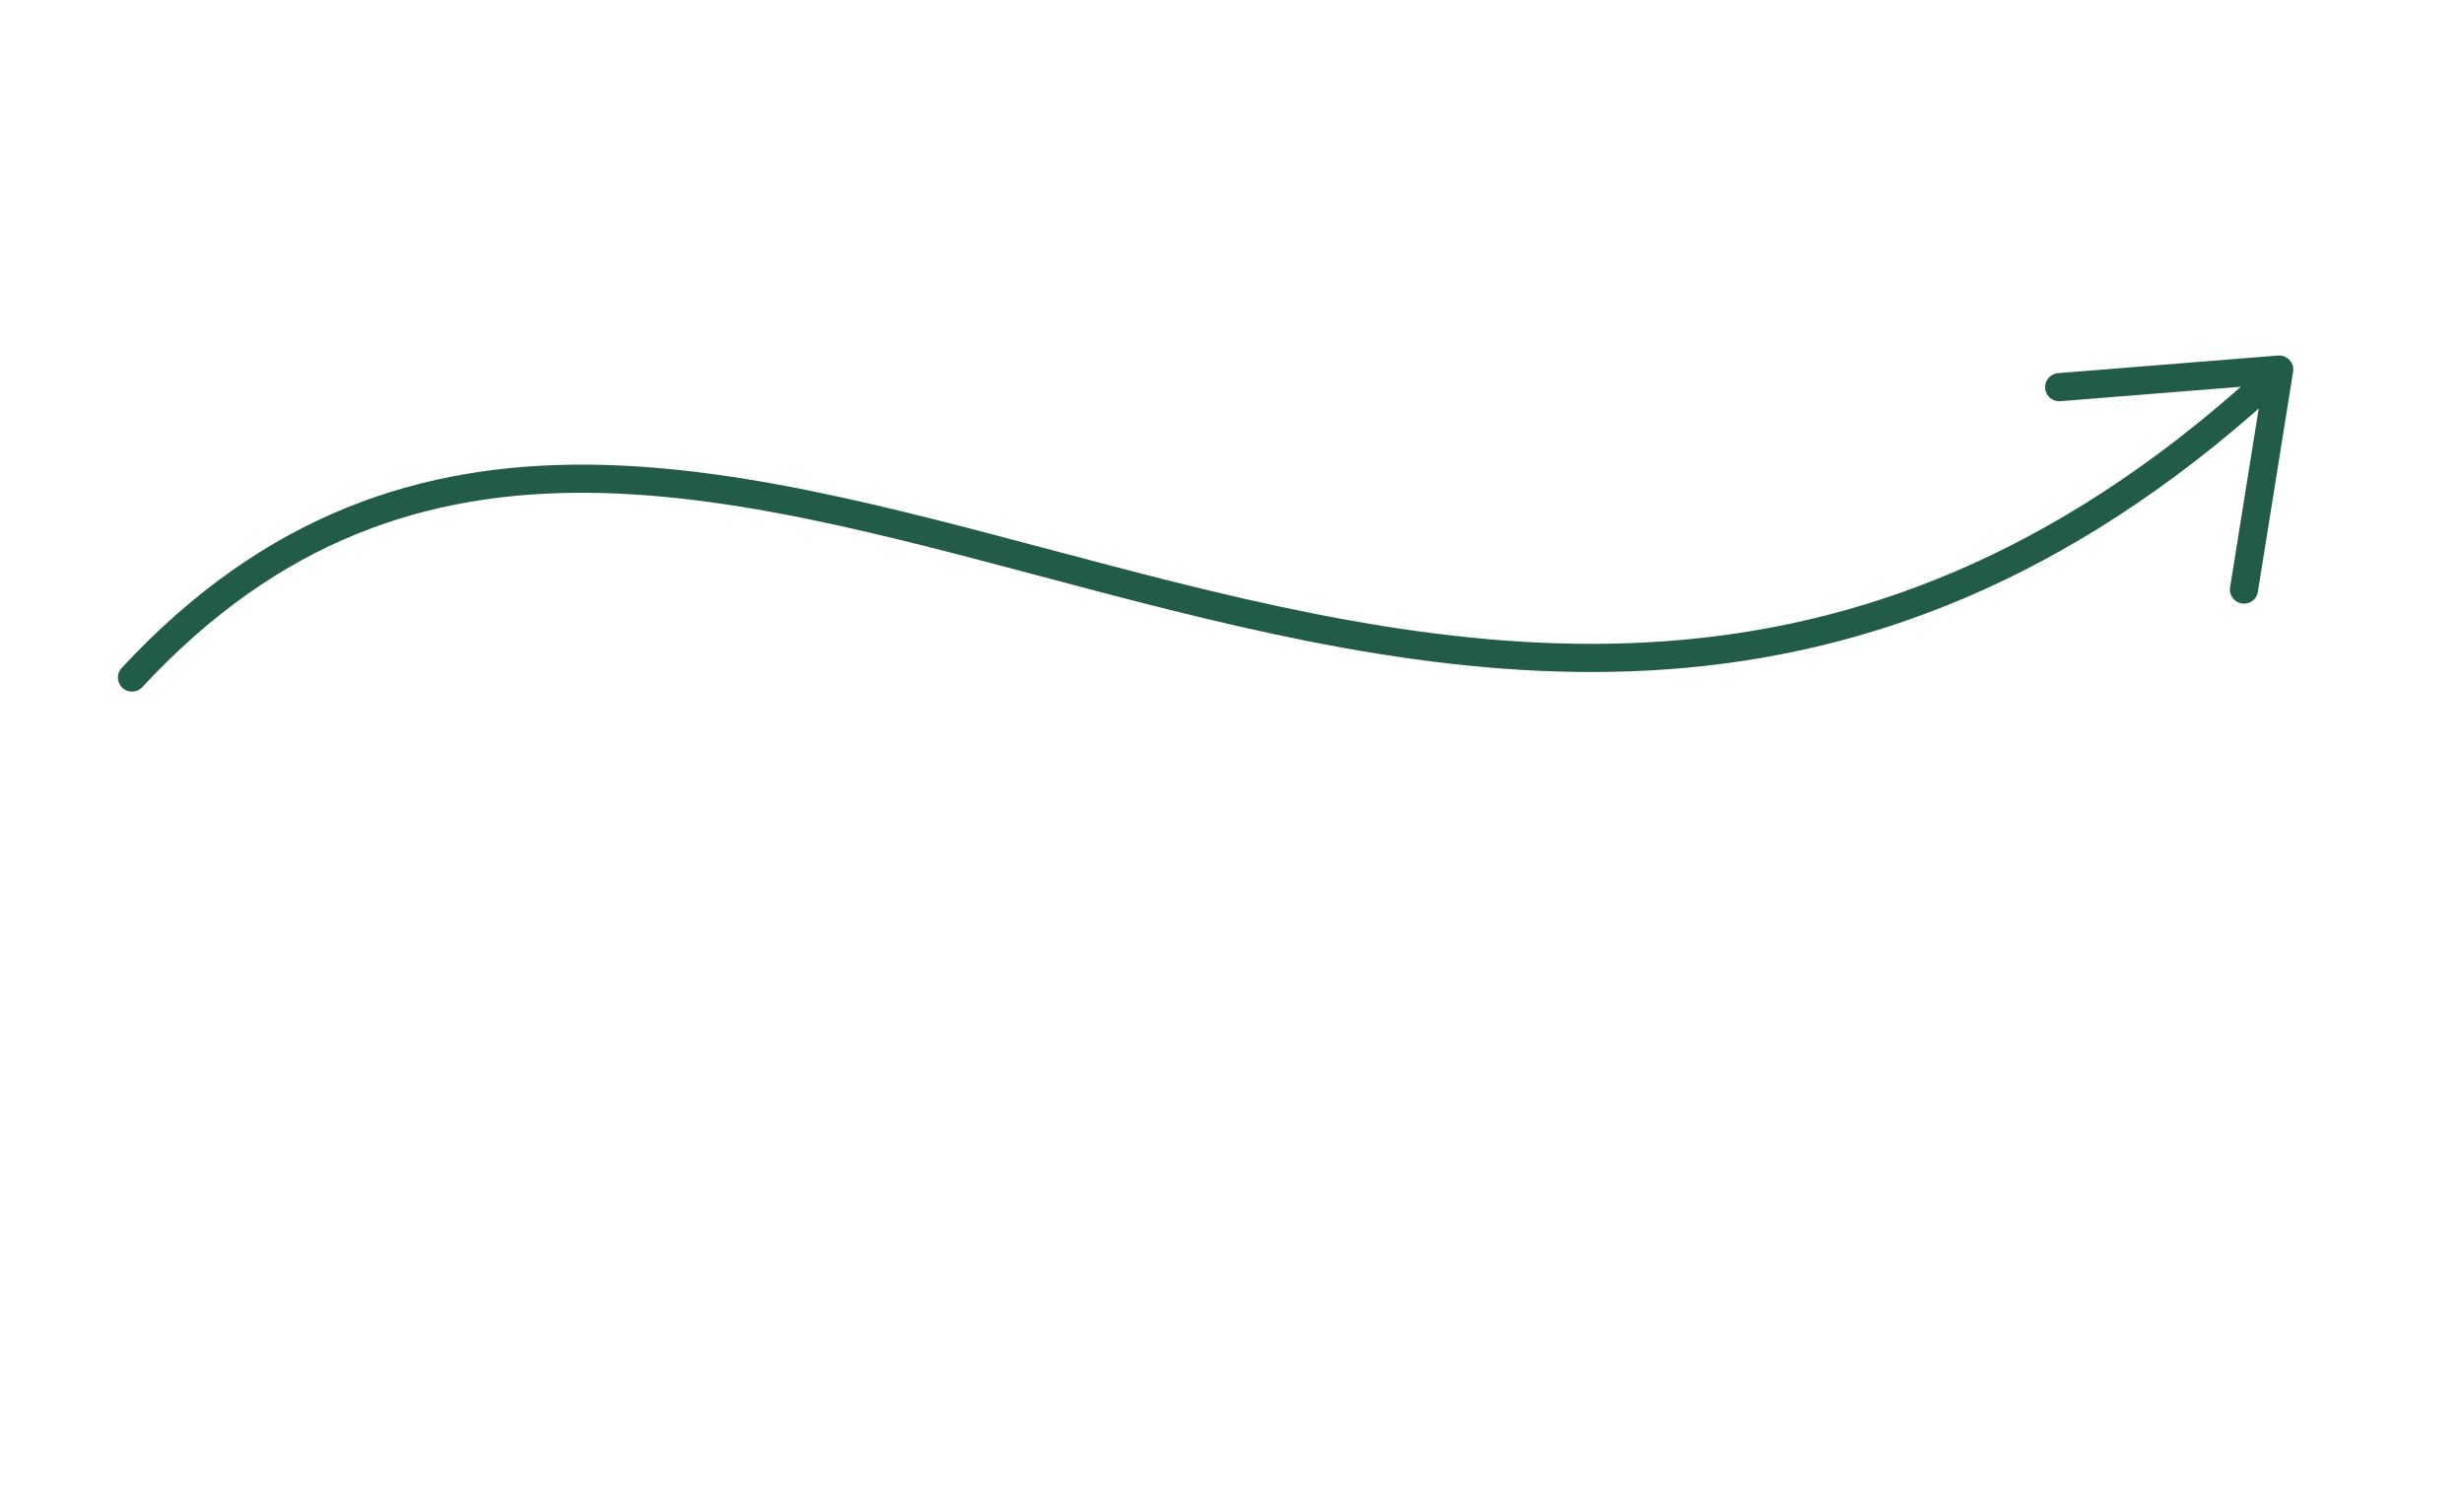
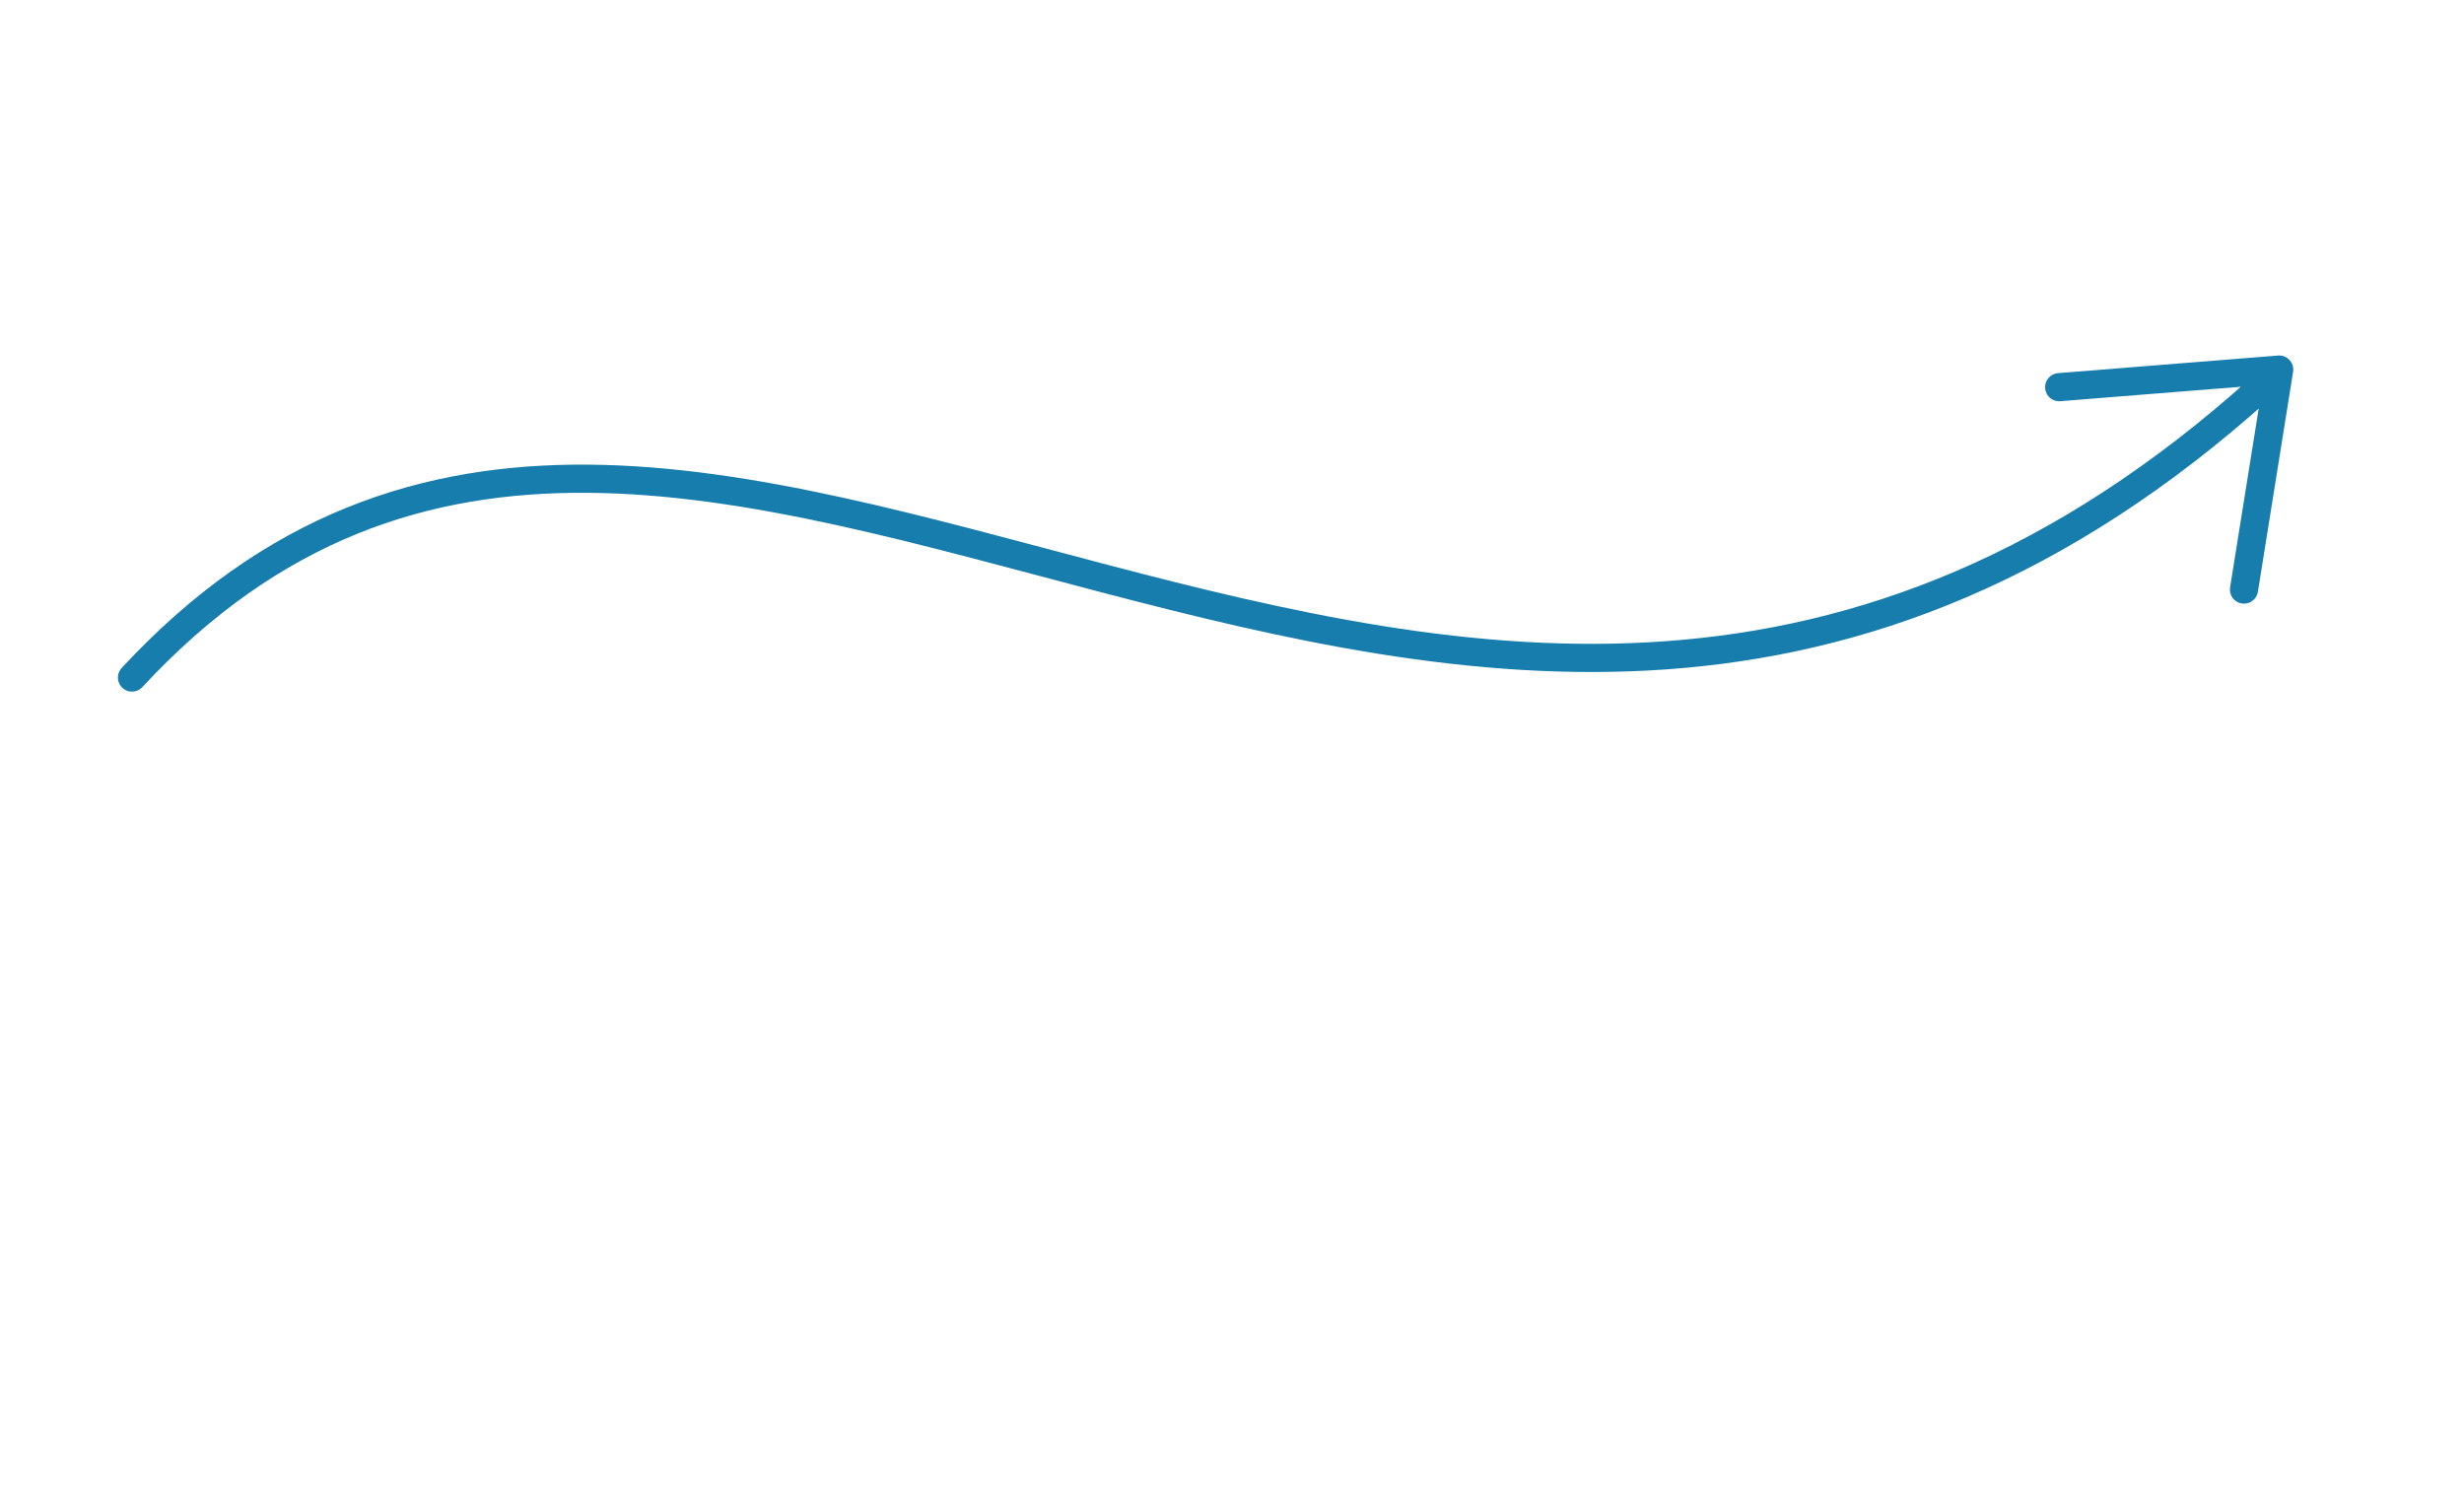
<svg xmlns="http://www.w3.org/2000/svg" width="280" height="170" viewBox="-12 -20 280 170" role="img" aria-labelledby="title">
-   <path d="M3 57C67 -12 153 107 245 24M222 24L247 22L243 47" fill="none" stroke="#235c46" stroke-width="3.2" stroke-linecap="round" stroke-linejoin="round" />
+   <path d="M3 57C67 -12 153 107 245 24M222 24L247 22L243 47" fill="none" stroke="#167dad" stroke-width="3.2" stroke-linecap="round" stroke-linejoin="round" />
</svg>
